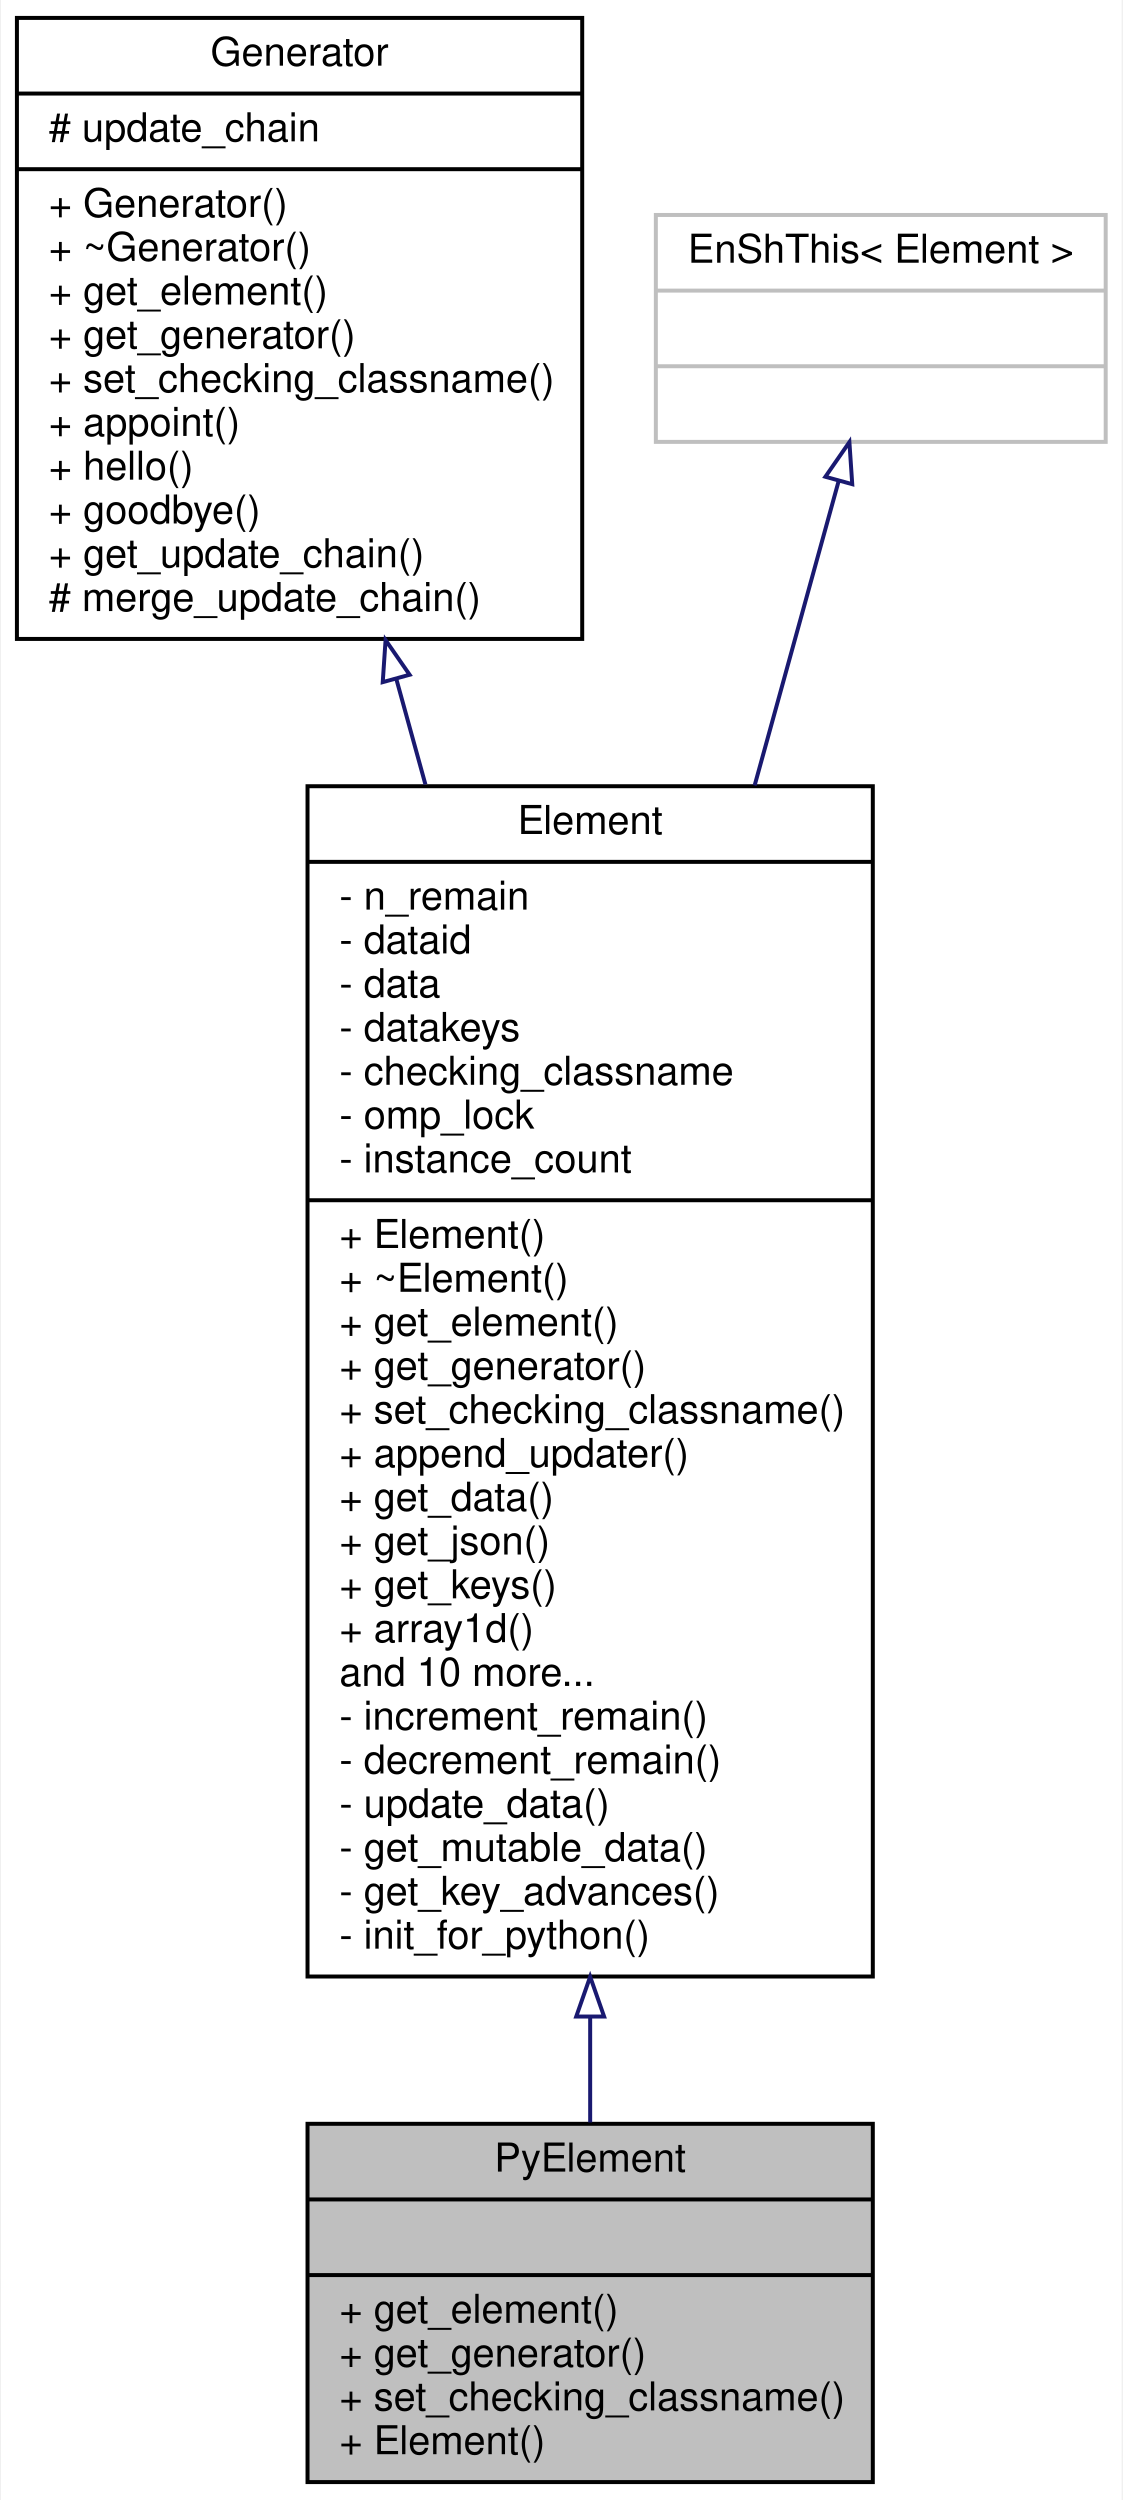
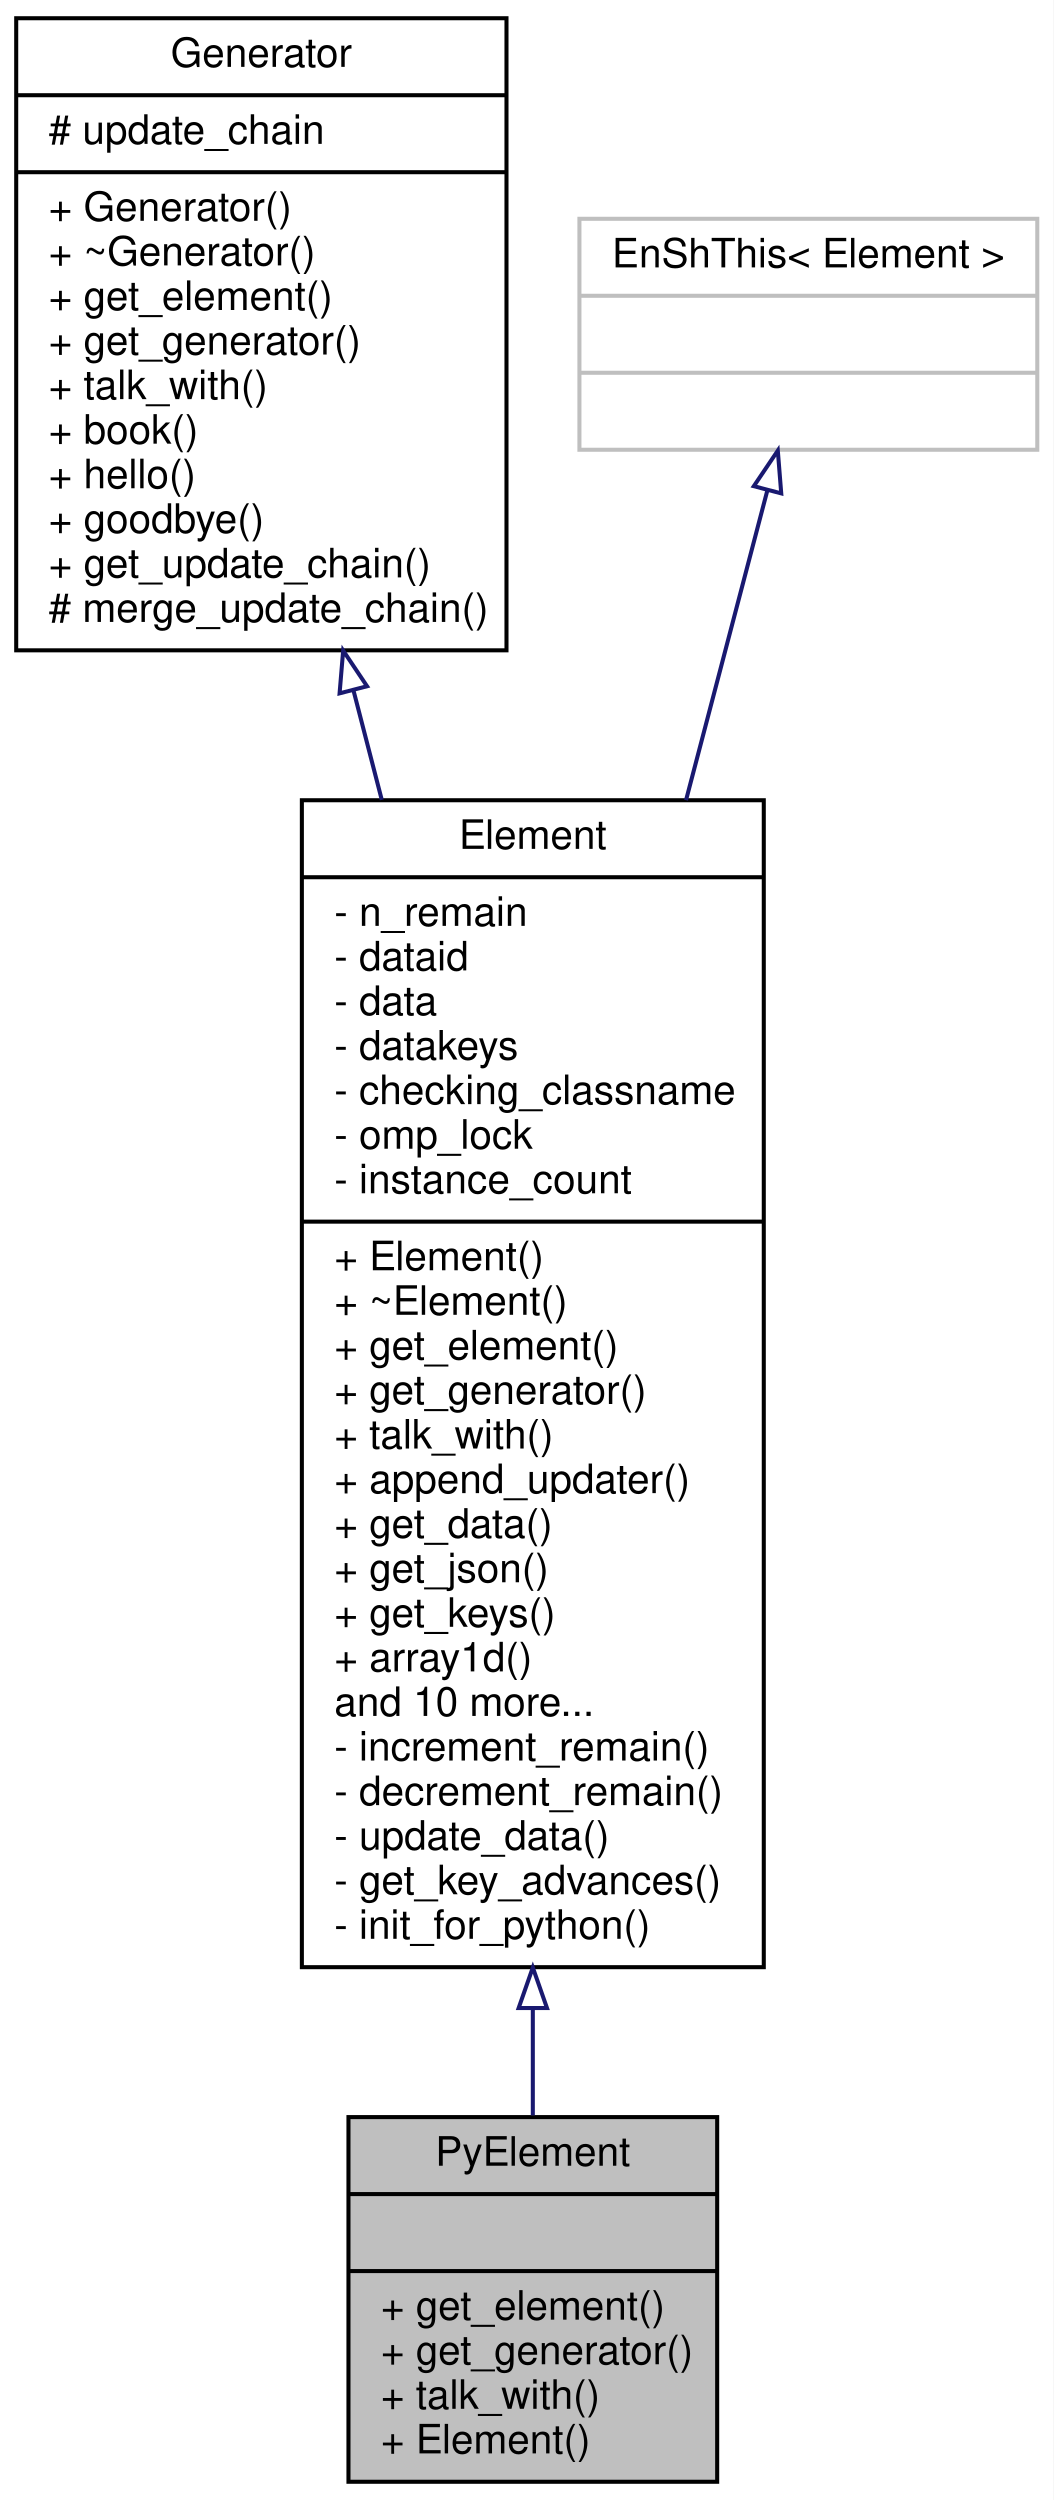
- <svg xmlns="http://www.w3.org/2000/svg" xmlns:xlink="http://www.w3.org/1999/xlink" width="282pt" height="628pt" viewBox="0.00 0.00 281.50 628.00">
-   <g id="graph0" class="graph" transform="scale(1 1) rotate(0) translate(4 624)">
-     <polygon fill="#ffffff" stroke="transparent" points="-4,4 -4,-624 277.5,-624 277.5,4 -4,4" />
+ <svg xmlns="http://www.w3.org/2000/svg" xmlns:xlink="http://www.w3.org/1999/xlink" width="260pt" height="617pt" viewBox="0.00 0.00 260.00 617.00">
+   <g id="graph0" class="graph" transform="scale(1 1) rotate(0) translate(4 613)">
+     <polygon fill="#ffffff" stroke="transparent" points="-4,4 -4,-613 256,-613 256,4 -4,4" />
    <g id="node1" class="node">
-       <polygon fill="#bfbfbf" stroke="#000000" points="73,-.5 73,-90.5 215,-90.5 215,-.5 73,-.5" />
-       <text text-anchor="middle" x="144" y="-78.5" font-family="Helvetica,sans-Serif" font-size="10.00" fill="#000000">PyElement</text>
-       <polyline fill="none" stroke="#000000" points="73,-71.5 215,-71.5 " />
-       <text text-anchor="middle" x="144" y="-59.5" font-family="Helvetica,sans-Serif" font-size="10.00" fill="#000000"> </text>
-       <polyline fill="none" stroke="#000000" points="73,-52.5 215,-52.5 " />
-       <text text-anchor="start" x="81" y="-40.5" font-family="Helvetica,sans-Serif" font-size="10.00" fill="#000000">+ get_element()</text>
-       <text text-anchor="start" x="81" y="-29.5" font-family="Helvetica,sans-Serif" font-size="10.00" fill="#000000">+ get_generator()</text>
-       <text text-anchor="start" x="81" y="-18.5" font-family="Helvetica,sans-Serif" font-size="10.00" fill="#000000">+ set_checking_classname()</text>
-       <text text-anchor="start" x="81" y="-7.5" font-family="Helvetica,sans-Serif" font-size="10.00" fill="#000000">+ Element()</text>
+       <polygon fill="#bfbfbf" stroke="#000000" points="82,-.5 82,-90.5 173,-90.5 173,-.5 82,-.5" />
+       <text text-anchor="middle" x="127.5" y="-78.5" font-family="Helvetica,sans-Serif" font-size="10.00" fill="#000000">PyElement</text>
+       <polyline fill="none" stroke="#000000" points="82,-71.5 173,-71.5 " />
+       <text text-anchor="middle" x="127.5" y="-59.5" font-family="Helvetica,sans-Serif" font-size="10.00" fill="#000000"> </text>
+       <polyline fill="none" stroke="#000000" points="82,-52.5 173,-52.5 " />
+       <text text-anchor="start" x="90" y="-40.5" font-family="Helvetica,sans-Serif" font-size="10.00" fill="#000000">+ get_element()</text>
+       <text text-anchor="start" x="90" y="-29.5" font-family="Helvetica,sans-Serif" font-size="10.00" fill="#000000">+ get_generator()</text>
+       <text text-anchor="start" x="90" y="-18.5" font-family="Helvetica,sans-Serif" font-size="10.00" fill="#000000">+ talk_with()</text>
+       <text text-anchor="start" x="90" y="-7.5" font-family="Helvetica,sans-Serif" font-size="10.00" fill="#000000">+ Element()</text>
    </g>
    <g id="node2" class="node">
      <g id="a_node2">
        <a xlink:href="classElement.html" target="_top" xlink:title="Element inherits Generator class and contains data element (or entity) as a Json object. ">
-           <polygon fill="#ffffff" stroke="#000000" points="73,-127.5 73,-426.5 215,-426.5 215,-127.5 73,-127.5" />
-           <text text-anchor="middle" x="144" y="-414.5" font-family="Helvetica,sans-Serif" font-size="10.00" fill="#000000">Element</text>
-           <polyline fill="none" stroke="#000000" points="73,-407.5 215,-407.5 " />
-           <text text-anchor="start" x="81" y="-395.5" font-family="Helvetica,sans-Serif" font-size="10.00" fill="#000000">- n_remain</text>
-           <text text-anchor="start" x="81" y="-384.5" font-family="Helvetica,sans-Serif" font-size="10.00" fill="#000000">- dataid</text>
-           <text text-anchor="start" x="81" y="-373.5" font-family="Helvetica,sans-Serif" font-size="10.00" fill="#000000">- data</text>
-           <text text-anchor="start" x="81" y="-362.5" font-family="Helvetica,sans-Serif" font-size="10.00" fill="#000000">- datakeys</text>
-           <text text-anchor="start" x="81" y="-351.5" font-family="Helvetica,sans-Serif" font-size="10.00" fill="#000000">- checking_classname</text>
-           <text text-anchor="start" x="81" y="-340.5" font-family="Helvetica,sans-Serif" font-size="10.00" fill="#000000">- omp_lock</text>
-           <text text-anchor="start" x="81" y="-329.5" font-family="Helvetica,sans-Serif" font-size="10.00" fill="#000000">- instance_count</text>
-           <polyline fill="none" stroke="#000000" points="73,-322.5 215,-322.5 " />
-           <text text-anchor="start" x="81" y="-310.5" font-family="Helvetica,sans-Serif" font-size="10.00" fill="#000000">+ Element()</text>
-           <text text-anchor="start" x="81" y="-299.5" font-family="Helvetica,sans-Serif" font-size="10.00" fill="#000000">+ ~Element()</text>
-           <text text-anchor="start" x="81" y="-288.5" font-family="Helvetica,sans-Serif" font-size="10.00" fill="#000000">+ get_element()</text>
-           <text text-anchor="start" x="81" y="-277.5" font-family="Helvetica,sans-Serif" font-size="10.00" fill="#000000">+ get_generator()</text>
-           <text text-anchor="start" x="81" y="-266.5" font-family="Helvetica,sans-Serif" font-size="10.00" fill="#000000">+ set_checking_classname()</text>
-           <text text-anchor="start" x="81" y="-255.5" font-family="Helvetica,sans-Serif" font-size="10.00" fill="#000000">+ append_updater()</text>
-           <text text-anchor="start" x="81" y="-244.5" font-family="Helvetica,sans-Serif" font-size="10.00" fill="#000000">+ get_data()</text>
-           <text text-anchor="start" x="81" y="-233.5" font-family="Helvetica,sans-Serif" font-size="10.00" fill="#000000">+ get_json()</text>
-           <text text-anchor="start" x="81" y="-222.5" font-family="Helvetica,sans-Serif" font-size="10.00" fill="#000000">+ get_keys()</text>
-           <text text-anchor="start" x="81" y="-211.5" font-family="Helvetica,sans-Serif" font-size="10.00" fill="#000000">+ array1d()</text>
-           <text text-anchor="start" x="81" y="-200.5" font-family="Helvetica,sans-Serif" font-size="10.00" fill="#000000">and 10 more...</text>
-           <text text-anchor="start" x="81" y="-189.5" font-family="Helvetica,sans-Serif" font-size="10.00" fill="#000000">- increment_remain()</text>
-           <text text-anchor="start" x="81" y="-178.5" font-family="Helvetica,sans-Serif" font-size="10.00" fill="#000000">- decrement_remain()</text>
-           <text text-anchor="start" x="81" y="-167.5" font-family="Helvetica,sans-Serif" font-size="10.00" fill="#000000">- update_data()</text>
-           <text text-anchor="start" x="81" y="-156.5" font-family="Helvetica,sans-Serif" font-size="10.00" fill="#000000">- get_mutable_data()</text>
-           <text text-anchor="start" x="81" y="-145.5" font-family="Helvetica,sans-Serif" font-size="10.00" fill="#000000">- get_key_advances()</text>
-           <text text-anchor="start" x="81" y="-134.5" font-family="Helvetica,sans-Serif" font-size="10.00" fill="#000000">- init_for_python()</text>
+           <polygon fill="#ffffff" stroke="#000000" points="70.5,-127.5 70.5,-415.5 184.5,-415.5 184.5,-127.5 70.5,-127.5" />
+           <text text-anchor="middle" x="127.5" y="-403.5" font-family="Helvetica,sans-Serif" font-size="10.00" fill="#000000">Element</text>
+           <polyline fill="none" stroke="#000000" points="70.5,-396.5 184.5,-396.5 " />
+           <text text-anchor="start" x="78.5" y="-384.5" font-family="Helvetica,sans-Serif" font-size="10.00" fill="#000000">- n_remain</text>
+           <text text-anchor="start" x="78.5" y="-373.5" font-family="Helvetica,sans-Serif" font-size="10.00" fill="#000000">- dataid</text>
+           <text text-anchor="start" x="78.5" y="-362.5" font-family="Helvetica,sans-Serif" font-size="10.00" fill="#000000">- data</text>
+           <text text-anchor="start" x="78.5" y="-351.5" font-family="Helvetica,sans-Serif" font-size="10.00" fill="#000000">- datakeys</text>
+           <text text-anchor="start" x="78.5" y="-340.5" font-family="Helvetica,sans-Serif" font-size="10.00" fill="#000000">- checking_classname</text>
+           <text text-anchor="start" x="78.5" y="-329.5" font-family="Helvetica,sans-Serif" font-size="10.00" fill="#000000">- omp_lock</text>
+           <text text-anchor="start" x="78.5" y="-318.5" font-family="Helvetica,sans-Serif" font-size="10.00" fill="#000000">- instance_count</text>
+           <polyline fill="none" stroke="#000000" points="70.5,-311.5 184.5,-311.5 " />
+           <text text-anchor="start" x="78.5" y="-299.5" font-family="Helvetica,sans-Serif" font-size="10.00" fill="#000000">+ Element()</text>
+           <text text-anchor="start" x="78.5" y="-288.5" font-family="Helvetica,sans-Serif" font-size="10.00" fill="#000000">+ ~Element()</text>
+           <text text-anchor="start" x="78.5" y="-277.5" font-family="Helvetica,sans-Serif" font-size="10.00" fill="#000000">+ get_element()</text>
+           <text text-anchor="start" x="78.5" y="-266.5" font-family="Helvetica,sans-Serif" font-size="10.00" fill="#000000">+ get_generator()</text>
+           <text text-anchor="start" x="78.5" y="-255.5" font-family="Helvetica,sans-Serif" font-size="10.00" fill="#000000">+ talk_with()</text>
+           <text text-anchor="start" x="78.5" y="-244.5" font-family="Helvetica,sans-Serif" font-size="10.00" fill="#000000">+ append_updater()</text>
+           <text text-anchor="start" x="78.5" y="-233.5" font-family="Helvetica,sans-Serif" font-size="10.00" fill="#000000">+ get_data()</text>
+           <text text-anchor="start" x="78.5" y="-222.5" font-family="Helvetica,sans-Serif" font-size="10.00" fill="#000000">+ get_json()</text>
+           <text text-anchor="start" x="78.5" y="-211.5" font-family="Helvetica,sans-Serif" font-size="10.00" fill="#000000">+ get_keys()</text>
+           <text text-anchor="start" x="78.5" y="-200.5" font-family="Helvetica,sans-Serif" font-size="10.00" fill="#000000">+ array1d()</text>
+           <text text-anchor="start" x="78.5" y="-189.5" font-family="Helvetica,sans-Serif" font-size="10.00" fill="#000000">and 10 more...</text>
+           <text text-anchor="start" x="78.5" y="-178.5" font-family="Helvetica,sans-Serif" font-size="10.00" fill="#000000">- increment_remain()</text>
+           <text text-anchor="start" x="78.5" y="-167.5" font-family="Helvetica,sans-Serif" font-size="10.00" fill="#000000">- decrement_remain()</text>
+           <text text-anchor="start" x="78.5" y="-156.5" font-family="Helvetica,sans-Serif" font-size="10.00" fill="#000000">- update_data()</text>
+           <text text-anchor="start" x="78.5" y="-145.5" font-family="Helvetica,sans-Serif" font-size="10.00" fill="#000000">- get_key_advances()</text>
+           <text text-anchor="start" x="78.5" y="-134.5" font-family="Helvetica,sans-Serif" font-size="10.00" fill="#000000">- init_for_python()</text>
        </a>
      </g>
    </g>
    <g id="edge1" class="edge">
-       <path fill="none" stroke="#191970" d="M144,-117.168C144,-107.847 144,-98.974 144,-90.848" />
-       <polygon fill="none" stroke="#191970" points="140.5,-117.444 144,-127.444 147.5,-117.444 140.5,-117.444" />
+       <path fill="none" stroke="#191970" d="M127.5,-117.178C127.5,-107.891 127.5,-99.036 127.5,-90.917" />
+       <polygon fill="none" stroke="#191970" points="124,-117.411 127.5,-127.411 131,-117.411 124,-117.411" />
    </g>
    <g id="node3" class="node">
      <g id="a_node3">
        <a xlink:href="classGenerator.html" target="_top" xlink:title="Generator is an abstract class to generate data. ">
-           <polygon fill="#ffffff" stroke="#000000" points="0,-463.5 0,-619.5 142,-619.5 142,-463.5 0,-463.5" />
-           <text text-anchor="middle" x="71" y="-607.5" font-family="Helvetica,sans-Serif" font-size="10.00" fill="#000000">Generator</text>
-           <polyline fill="none" stroke="#000000" points="0,-600.5 142,-600.5 " />
-           <text text-anchor="start" x="8" y="-588.5" font-family="Helvetica,sans-Serif" font-size="10.00" fill="#000000"># update_chain</text>
-           <polyline fill="none" stroke="#000000" points="0,-581.5 142,-581.5 " />
-           <text text-anchor="start" x="8" y="-569.5" font-family="Helvetica,sans-Serif" font-size="10.00" fill="#000000">+ Generator()</text>
-           <text text-anchor="start" x="8" y="-558.5" font-family="Helvetica,sans-Serif" font-size="10.00" fill="#000000">+ ~Generator()</text>
-           <text text-anchor="start" x="8" y="-547.5" font-family="Helvetica,sans-Serif" font-size="10.00" fill="#000000">+ get_element()</text>
-           <text text-anchor="start" x="8" y="-536.5" font-family="Helvetica,sans-Serif" font-size="10.00" fill="#000000">+ get_generator()</text>
-           <text text-anchor="start" x="8" y="-525.5" font-family="Helvetica,sans-Serif" font-size="10.00" fill="#000000">+ set_checking_classname()</text>
-           <text text-anchor="start" x="8" y="-514.5" font-family="Helvetica,sans-Serif" font-size="10.00" fill="#000000">+ appoint()</text>
-           <text text-anchor="start" x="8" y="-503.5" font-family="Helvetica,sans-Serif" font-size="10.00" fill="#000000">+ hello()</text>
-           <text text-anchor="start" x="8" y="-492.5" font-family="Helvetica,sans-Serif" font-size="10.00" fill="#000000">+ goodbye()</text>
-           <text text-anchor="start" x="8" y="-481.5" font-family="Helvetica,sans-Serif" font-size="10.00" fill="#000000">+ get_update_chain()</text>
-           <text text-anchor="start" x="8" y="-470.5" font-family="Helvetica,sans-Serif" font-size="10.00" fill="#000000"># merge_update_chain()</text>
+           <polygon fill="#ffffff" stroke="#000000" points="0,-452.5 0,-608.5 121,-608.5 121,-452.5 0,-452.5" />
+           <text text-anchor="middle" x="60.5" y="-596.5" font-family="Helvetica,sans-Serif" font-size="10.00" fill="#000000">Generator</text>
+           <polyline fill="none" stroke="#000000" points="0,-589.5 121,-589.5 " />
+           <text text-anchor="start" x="8" y="-577.5" font-family="Helvetica,sans-Serif" font-size="10.00" fill="#000000"># update_chain</text>
+           <polyline fill="none" stroke="#000000" points="0,-570.5 121,-570.5 " />
+           <text text-anchor="start" x="8" y="-558.5" font-family="Helvetica,sans-Serif" font-size="10.00" fill="#000000">+ Generator()</text>
+           <text text-anchor="start" x="8" y="-547.5" font-family="Helvetica,sans-Serif" font-size="10.00" fill="#000000">+ ~Generator()</text>
+           <text text-anchor="start" x="8" y="-536.5" font-family="Helvetica,sans-Serif" font-size="10.00" fill="#000000">+ get_element()</text>
+           <text text-anchor="start" x="8" y="-525.5" font-family="Helvetica,sans-Serif" font-size="10.00" fill="#000000">+ get_generator()</text>
+           <text text-anchor="start" x="8" y="-514.5" font-family="Helvetica,sans-Serif" font-size="10.00" fill="#000000">+ talk_with()</text>
+           <text text-anchor="start" x="8" y="-503.5" font-family="Helvetica,sans-Serif" font-size="10.00" fill="#000000">+ book()</text>
+           <text text-anchor="start" x="8" y="-492.5" font-family="Helvetica,sans-Serif" font-size="10.00" fill="#000000">+ hello()</text>
+           <text text-anchor="start" x="8" y="-481.5" font-family="Helvetica,sans-Serif" font-size="10.00" fill="#000000">+ goodbye()</text>
+           <text text-anchor="start" x="8" y="-470.5" font-family="Helvetica,sans-Serif" font-size="10.00" fill="#000000">+ get_update_chain()</text>
+           <text text-anchor="start" x="8" y="-459.5" font-family="Helvetica,sans-Serif" font-size="10.00" fill="#000000"># merge_update_chain()</text>
        </a>
      </g>
    </g>
    <g id="edge2" class="edge">
-       <path fill="none" stroke="#191970" d="M95.343,-453.298C97.707,-444.734 100.147,-435.891 102.618,-426.938" />
-       <polygon fill="none" stroke="#191970" points="91.893,-452.644 92.606,-463.215 98.641,-454.506 91.893,-452.644" />
+       <path fill="none" stroke="#191970" d="M83.227,-442.646C85.501,-433.854 87.849,-424.776 90.223,-415.599" />
+       <polygon fill="none" stroke="#191970" points="79.809,-441.882 80.693,-452.44 86.586,-443.635 79.809,-441.882" />
    </g>
    <g id="node4" class="node">
-       <polygon fill="#ffffff" stroke="#bfbfbf" points="160.5,-513 160.5,-570 273.5,-570 273.5,-513 160.5,-513" />
-       <text text-anchor="middle" x="217" y="-558" font-family="Helvetica,sans-Serif" font-size="10.00" fill="#000000">EnShThis&lt; Element &gt;</text>
-       <polyline fill="none" stroke="#bfbfbf" points="160.5,-551 273.5,-551 " />
-       <text text-anchor="middle" x="217" y="-539" font-family="Helvetica,sans-Serif" font-size="10.00" fill="#000000"> </text>
-       <polyline fill="none" stroke="#bfbfbf" points="160.5,-532 273.5,-532 " />
-       <text text-anchor="middle" x="217" y="-520" font-family="Helvetica,sans-Serif" font-size="10.00" fill="#000000"> </text>
+       <polygon fill="#ffffff" stroke="#bfbfbf" points="139,-502 139,-559 252,-559 252,-502 139,-502" />
+       <text text-anchor="middle" x="195.5" y="-547" font-family="Helvetica,sans-Serif" font-size="10.00" fill="#000000">EnShThis&lt; Element &gt;</text>
+       <polyline fill="none" stroke="#bfbfbf" points="139,-540 252,-540 " />
+       <text text-anchor="middle" x="195.5" y="-528" font-family="Helvetica,sans-Serif" font-size="10.00" fill="#000000"> </text>
+       <polyline fill="none" stroke="#bfbfbf" points="139,-521 252,-521 " />
+       <text text-anchor="middle" x="195.5" y="-509" font-family="Helvetica,sans-Serif" font-size="10.00" fill="#000000"> </text>
    </g>
    <g id="edge3" class="edge">
-       <path fill="none" stroke="#191970" d="M206.443,-503.248C200.687,-482.395 193.151,-455.088 185.313,-426.69" />
-       <polygon fill="none" stroke="#191970" points="203.084,-504.234 209.118,-512.943 209.832,-502.372 203.084,-504.234" />
+       <path fill="none" stroke="#191970" d="M185.408,-492.061C179.914,-471.137 172.735,-443.792 165.31,-415.511" />
+       <polygon fill="none" stroke="#191970" points="182.038,-493.01 187.963,-501.793 188.809,-491.232 182.038,-493.01" />
    </g>
  </g>
</svg>
